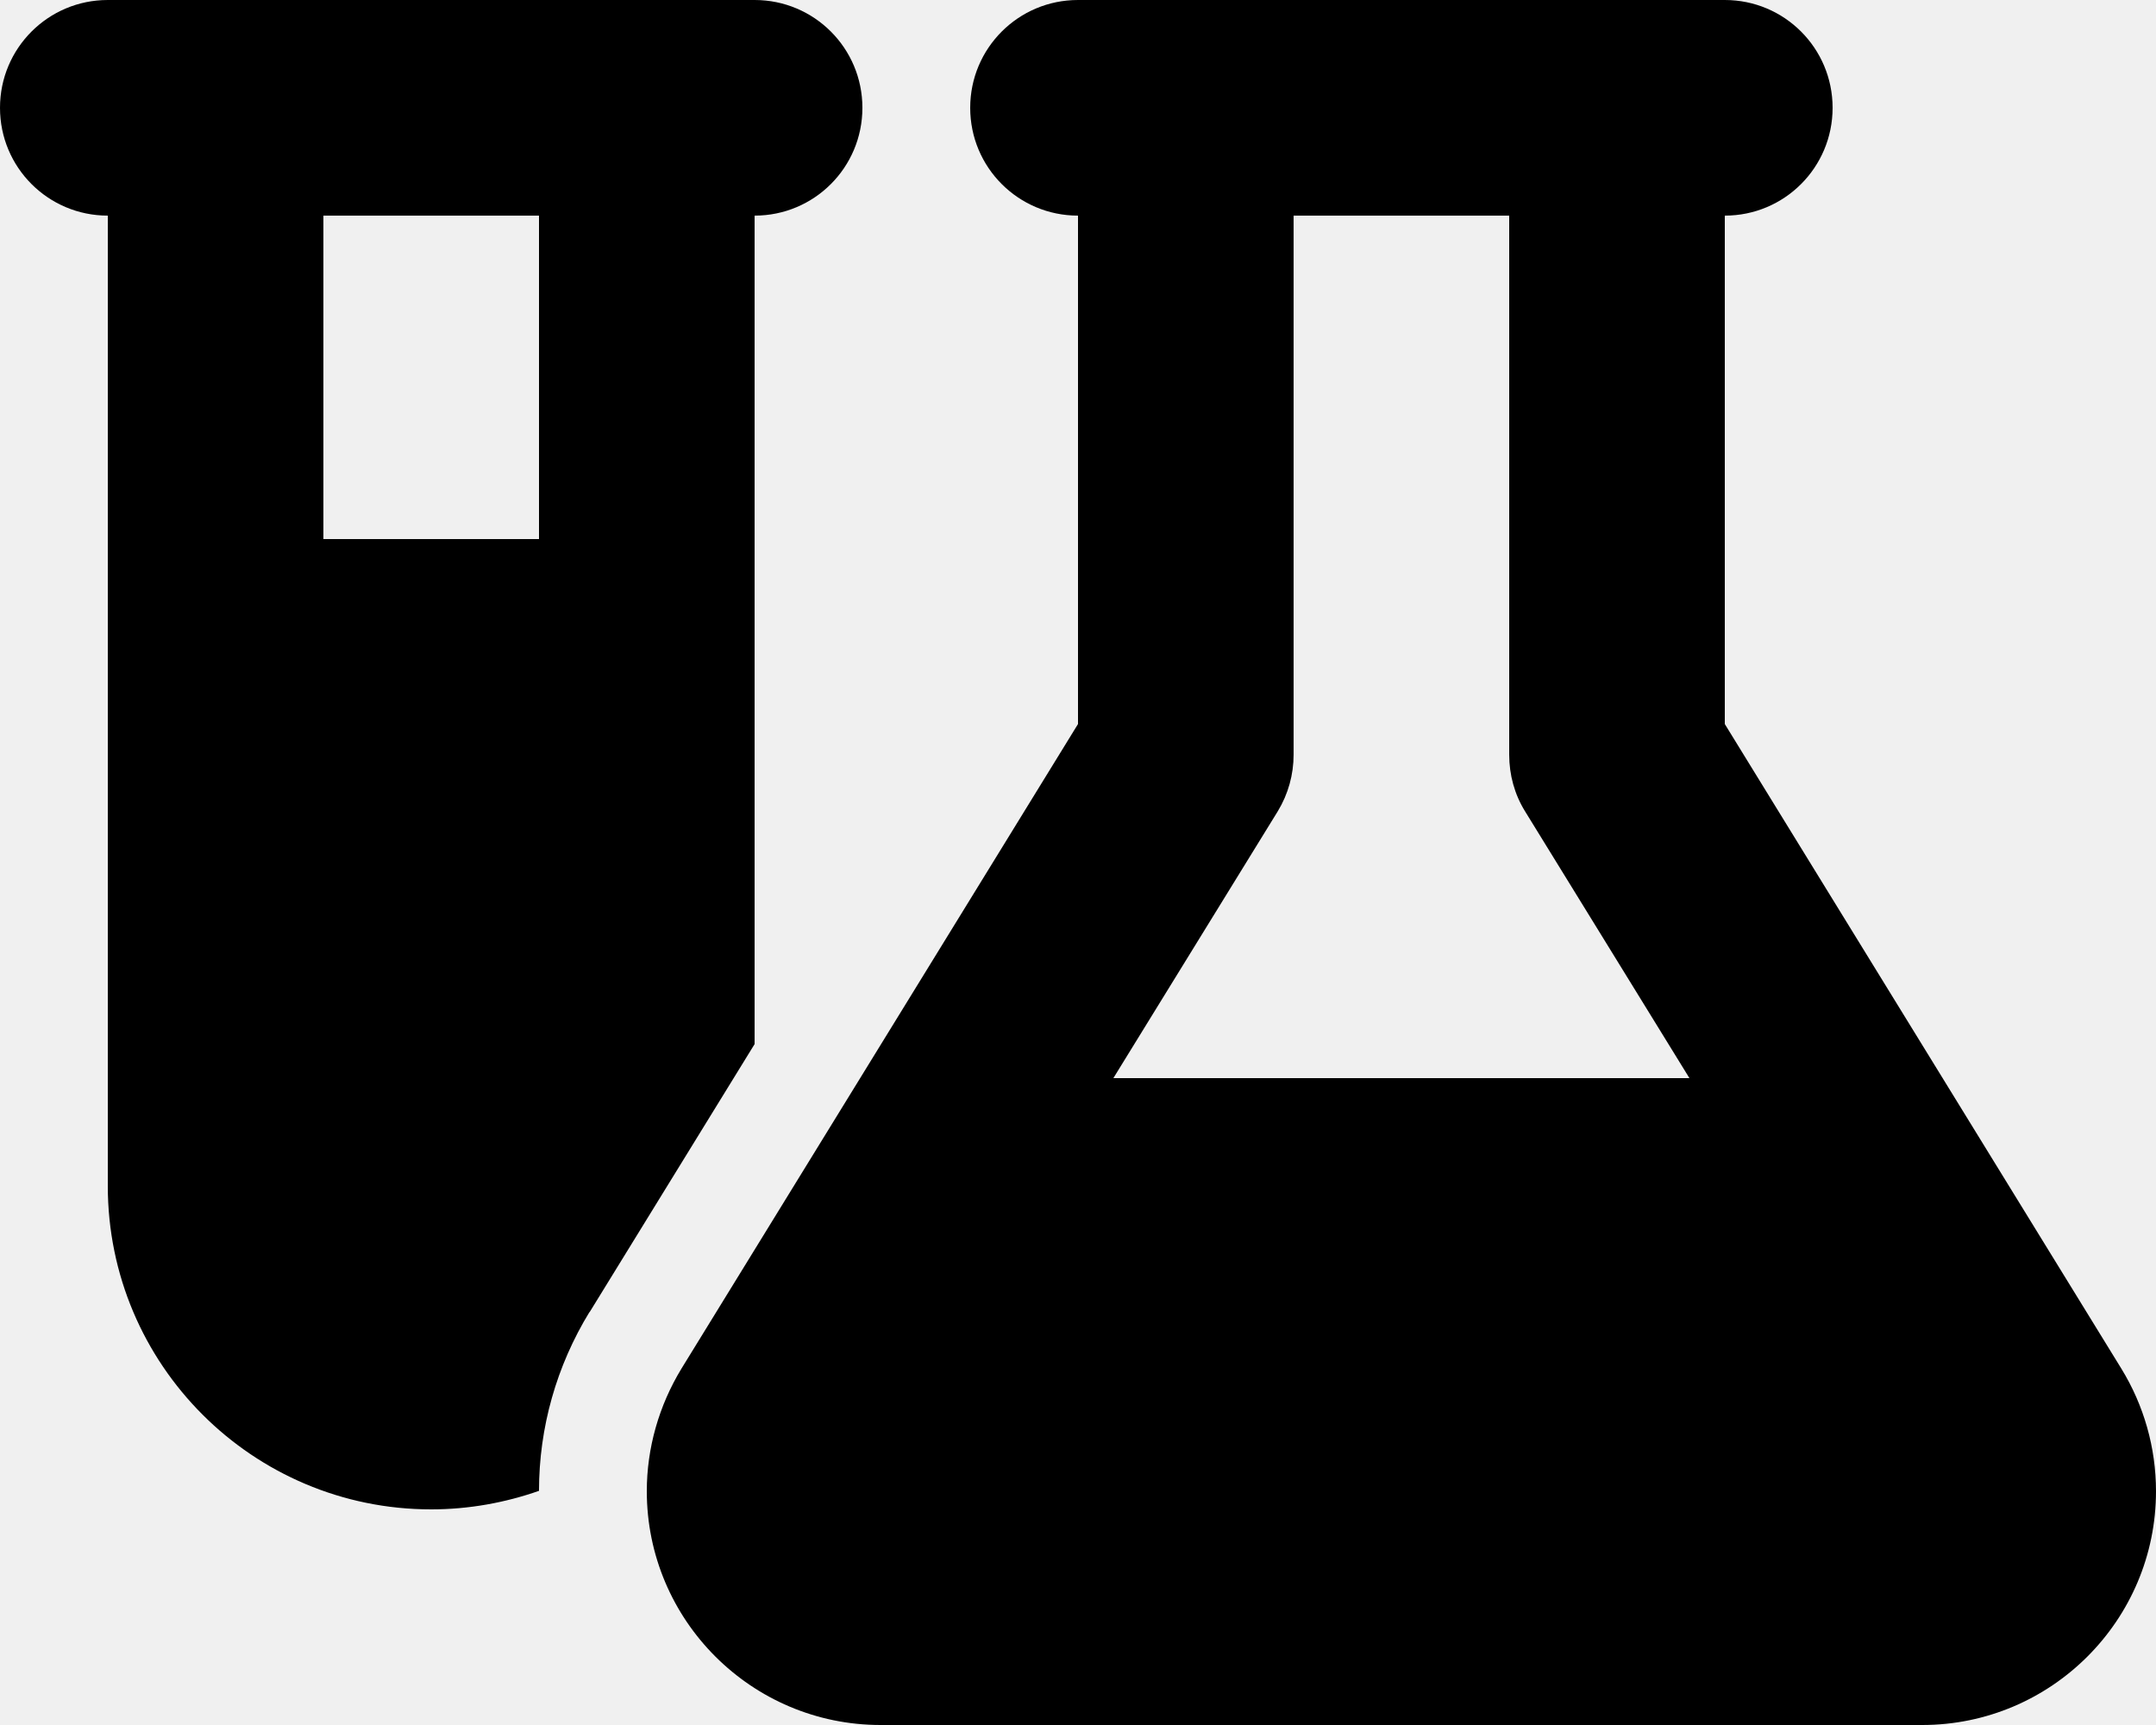
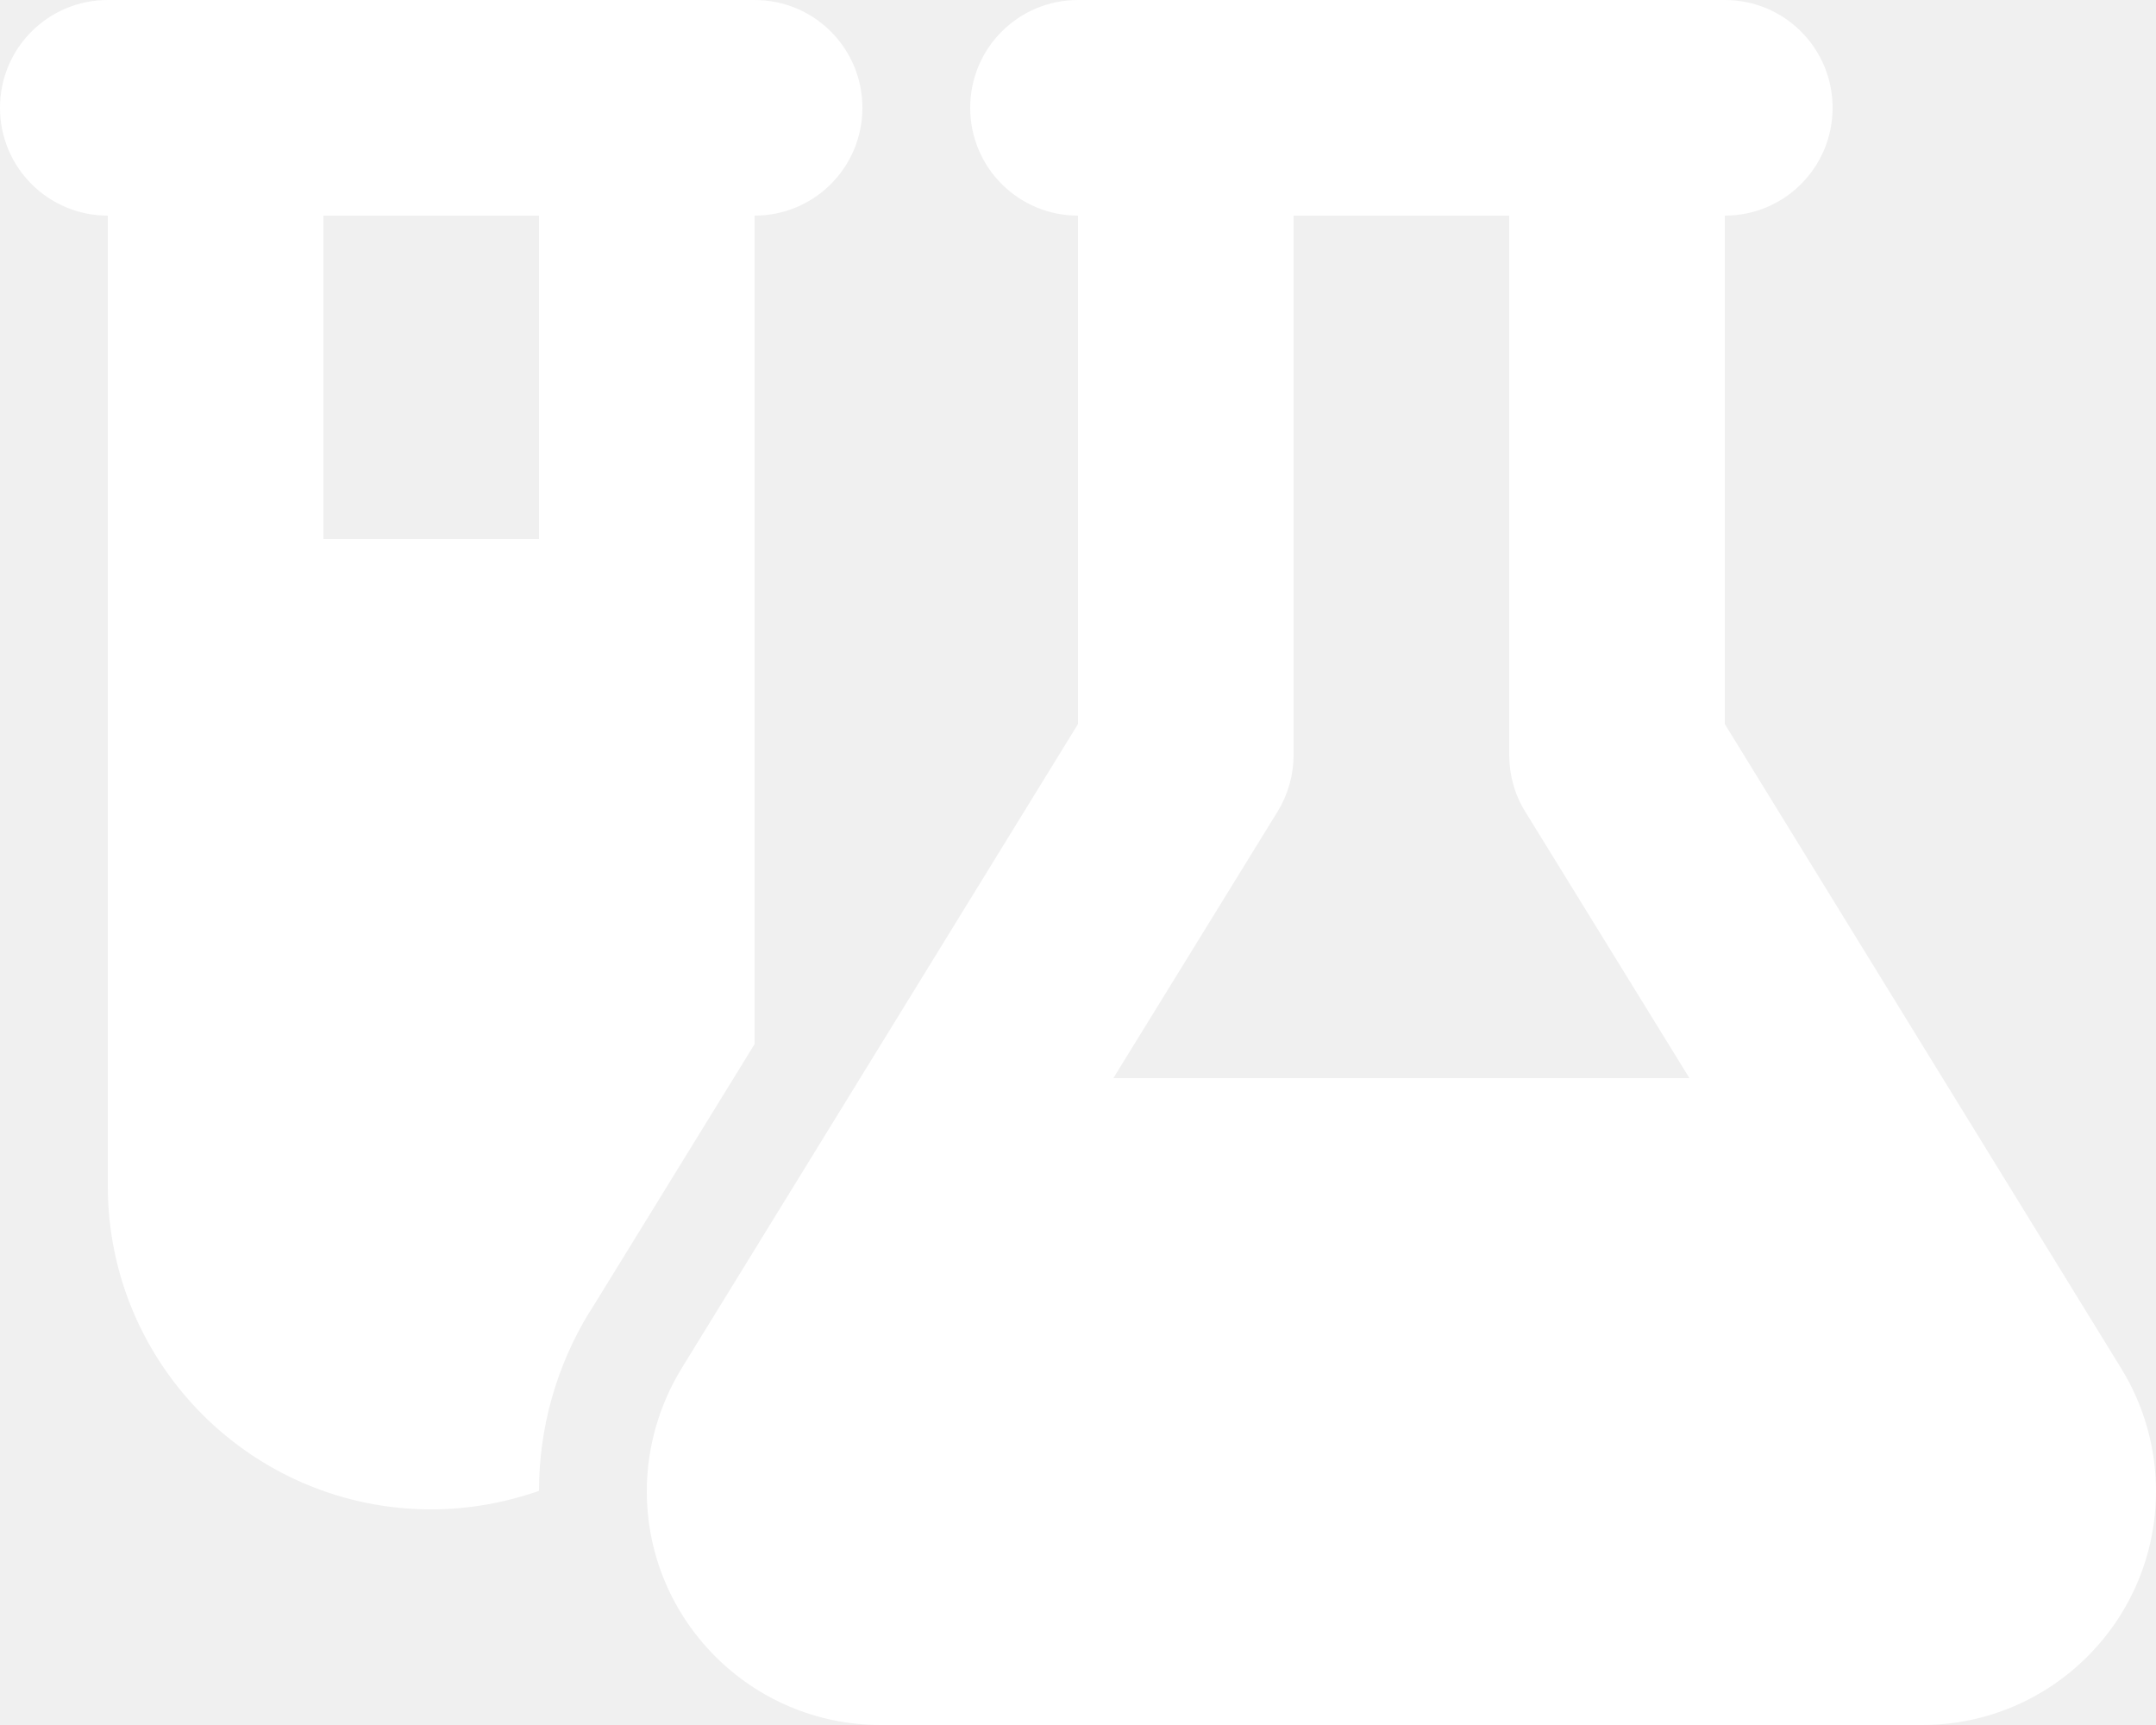
<svg xmlns="http://www.w3.org/2000/svg" viewBox="0 0 640 512">
-   <path d="M175 389.4c-9.8 16-15 34.3-15 53.1c-10 3.5-20.8 5.5-32 5.5c-53 0-96-43-96-96V64C14.3 64 0 49.7 0 32S14.3 0 32 0H96h64 64c17.7 0 32 14.3 32 32s-14.3 32-32 32V309.9l-49 79.6zM96 64v96h64V64H96zM352 0H480h32c17.7 0 32 14.3 32 32s-14.3 32-32 32V214.9L629.7 406.2c6.7 10.9 10.3 23.5 10.3 36.4c0 38.3-31.1 69.4-69.4 69.4H261.4c-38.3 0-69.4-31.1-69.4-69.4c0-12.8 3.6-25.4 10.3-36.4L320 214.9V64c-17.7 0-32-14.3-32-32s14.3-32 32-32h32zm32 64V224c0 5.9-1.6 11.7-4.7 16.8L330.5 320h171l-48.8-79.2c-3.1-5-4.7-10.8-4.7-16.8V64H384z" />
+   <path fill="#fff" d="M175 389.4c-9.8 16-15 34.3-15 53.1c-10 3.5-20.8 5.5-32 5.5c-53 0-96-43-96-96V64C14.3 64 0 49.7 0 32S14.3 0 32 0H96h64 64c17.7 0 32 14.3 32 32s-14.3 32-32 32V309.9l-49 79.6zM96 64v96h64V64H96zM352 0H480h32c17.7 0 32 14.3 32 32s-14.3 32-32 32V214.9L629.7 406.2c6.7 10.9 10.3 23.5 10.3 36.4c0 38.3-31.1 69.4-69.4 69.4H261.4c-38.3 0-69.4-31.1-69.4-69.4c0-12.8 3.6-25.4 10.3-36.4L320 214.9V64c-17.7 0-32-14.3-32-32s14.3-32 32-32h32zm32 64V224c0 5.9-1.6 11.7-4.7 16.8L330.5 320h171l-48.8-79.2c-3.1-5-4.7-10.8-4.7-16.8V64H384z" />
</svg>
